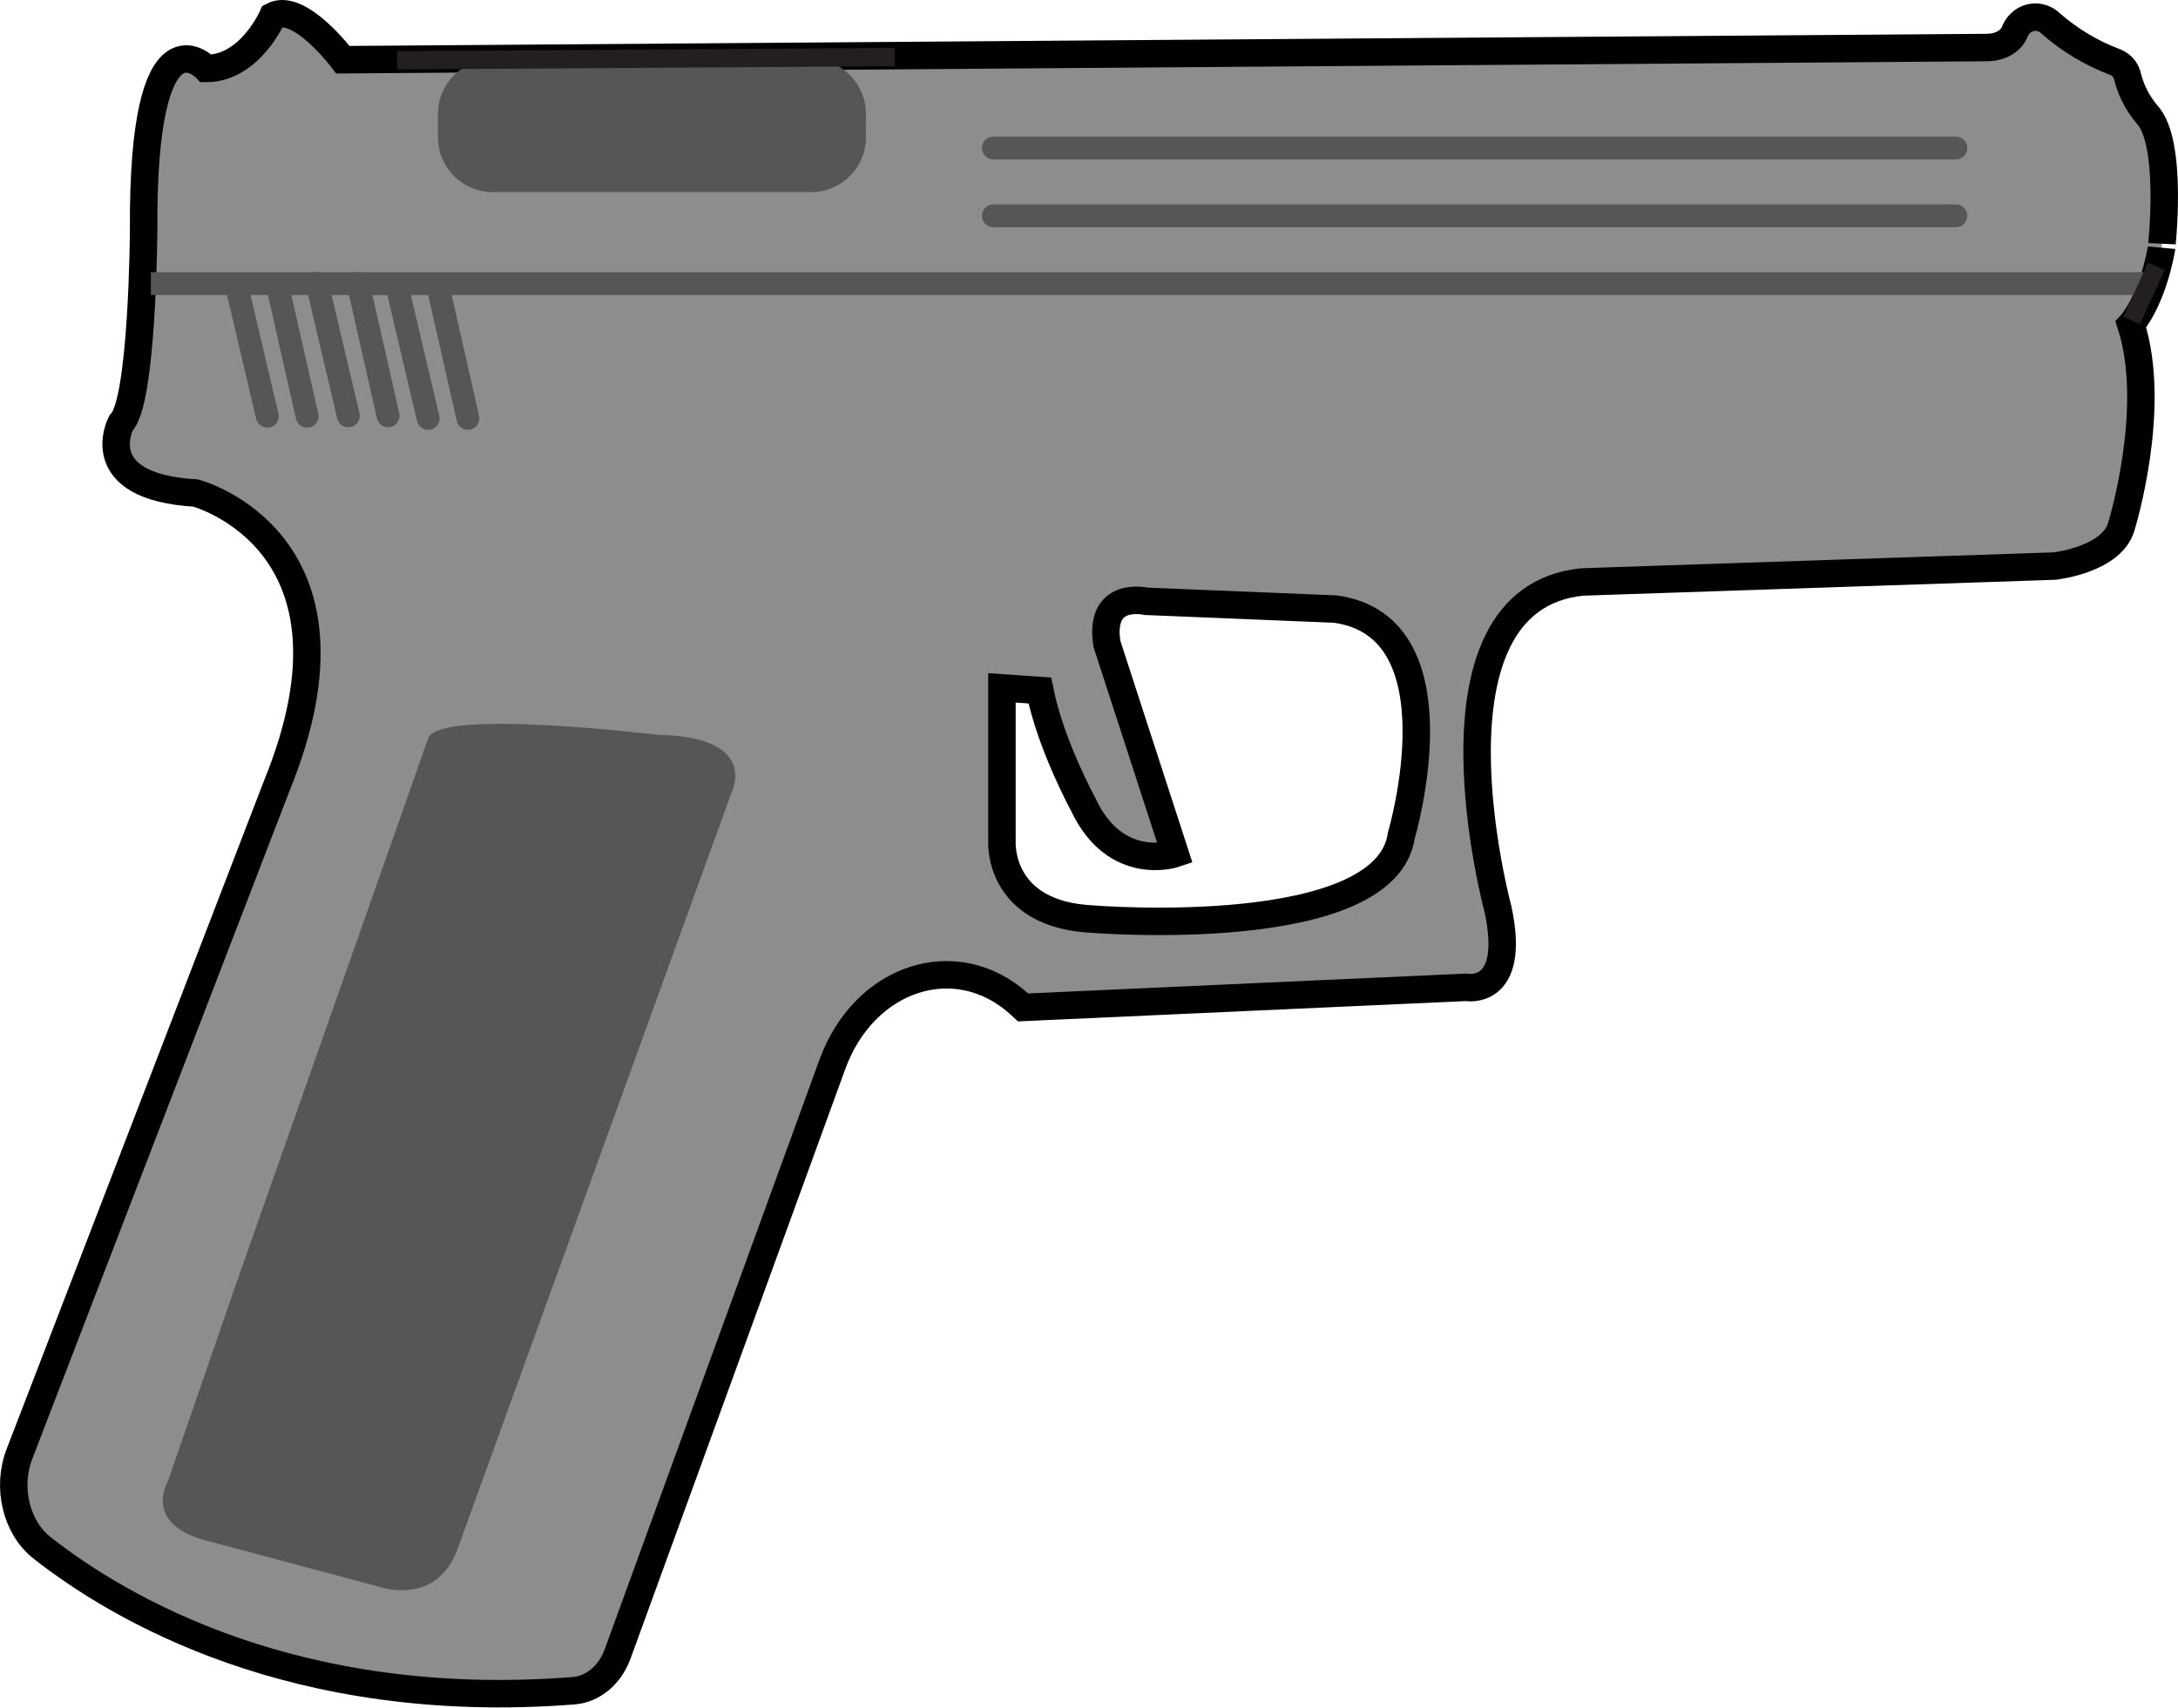
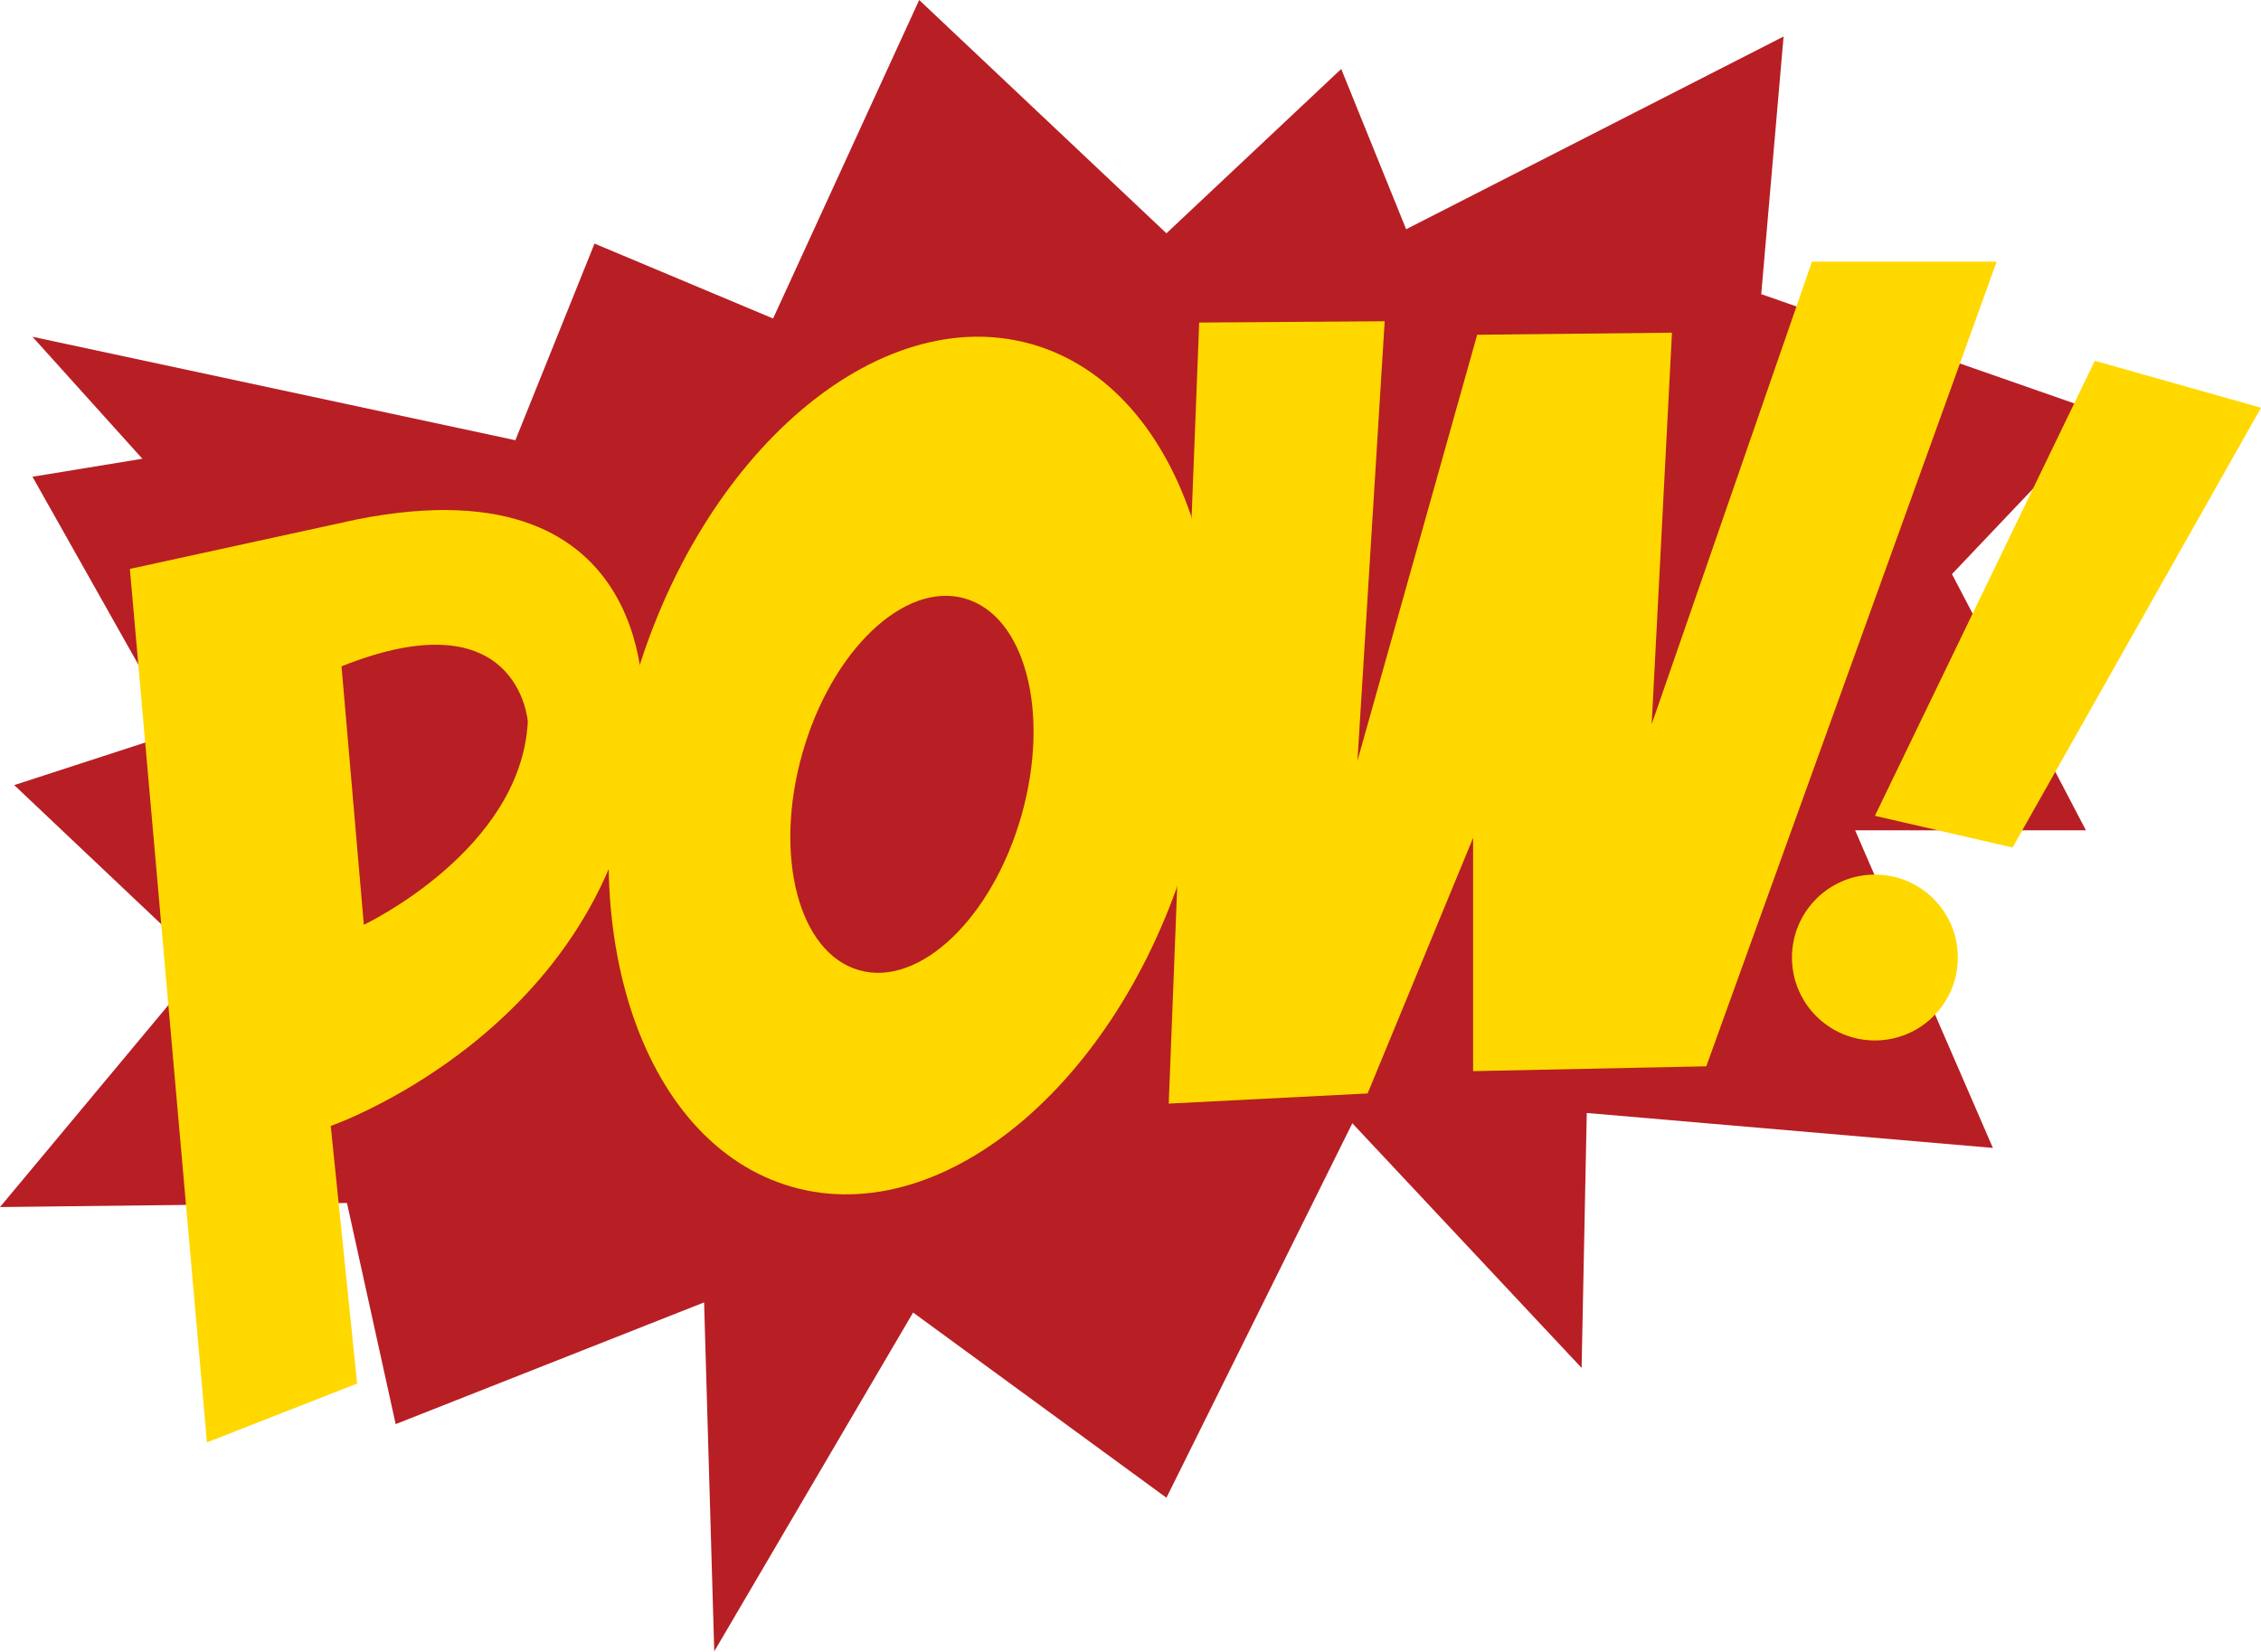
- <svg xmlns="http://www.w3.org/2000/svg" viewBox="0 0 475.84 373.12">
+ <svg xmlns="http://www.w3.org/2000/svg" viewBox="0 0 883.38 645.31">
  <defs>
-     <style>.cls-1{fill:#8d8d8e;}.cls-2,.cls-7{fill:none;}.cls-2{stroke:#000;stroke-width:6px;}.cls-2,.cls-4,.cls-5,.cls-7{stroke-miterlimit:10;}.cls-3,.cls-4,.cls-5{fill:#565656;}.cls-4,.cls-5{stroke:#565656;stroke-width:5px;}.cls-4{stroke-linecap:round;}.cls-6{fill:#231f20;}.cls-7{stroke:#231f20;stroke-width:4px;}</style>
+     <style>.cls-1{fill:#b71f24;}.cls-2{fill:#ffd800;}</style>
  </defs>
  <g id="Layer_2" data-name="Layer 2">
    <g id="Layer_1-2" data-name="Layer 1">
-       <path class="cls-1" d="M469,24.92a20.54,20.54,0,0,1-4.15-8.06,4.39,4.39,0,0,0-2.69-3.28A45.4,45.4,0,0,1,447.88,5a4.68,4.68,0,0,0-6.52.14,4.92,4.92,0,0,0-1.26,2s-1.24,3.25-6.18,3.25l-359,2.66S65.42.37,59.6,3.49c0,0-4.94,11.47-14.55,11.47,0,0-14-14.94-13.67,35.44,0,0-.21,37.62-4.95,42.05,0,0-7.27,13.9,16.3,15.29,0,0,39.57,10.42,17.75,63.94l-56.21,146C1.42,325,3.51,333.8,9.21,338.27c16.66,13.09,55.14,36,116.14,31.2,4.21-.33,7.92-3.45,9.6-8.07l46.9-128.8c6.91-19,26.87-25.67,40.74-13.3.31.27.62.56.93.85l96.77-4.39s11.08,2.13,7-17c0,0-18.33-67.76,18.33-71.58l103.3-3.48s12.51-1.39,14.55-8.68c0,0,8-25.79,2.08-44.09,0,0,4.46-4.73,6.67-16.52C472.22,54.43,474.93,31.12,469,24.92ZM306.17,182.52C302.86,206,239,200.87,239,200.87c-21.09-.87-20.1-16.94-20.1-16.94V150.32l8.27.57c2.37,11.86,9.46,24.85,9.46,24.85,7.1,15.25,20.1,10.81,20.1,10.81l-14.89-45.83c-1.88-11.75,8.51-9.32,8.51-9.32l41.38,1.7C319.67,136.92,306.17,182.52,306.17,182.52Z" />
-       <path class="cls-2" d="M469,24.92a20.54,20.54,0,0,1-4.15-8.06,4.39,4.39,0,0,0-2.69-3.28A45.4,45.4,0,0,1,447.88,5a4.68,4.68,0,0,0-6.52.14,4.92,4.92,0,0,0-1.26,2s-1.24,3.25-6.18,3.25l-359,2.66S65.42.37,59.6,3.49c0,0-4.94,11.47-14.55,11.47,0,0-14-14.94-13.67,35.44,0,0-.21,37.62-4.95,42.05,0,0-7.27,13.9,16.3,15.29,0,0,39.57,10.42,17.75,63.94l-56.21,146C1.42,325,3.51,333.8,9.21,338.27c16.66,13.09,55.14,36,116.14,31.2,4.21-.33,7.92-3.45,9.6-8.07l46.9-128.8c6.91-19,26.87-25.67,40.74-13.3.31.27.62.56.93.85l96.77-4.39s11.08,2.13,7-17c0,0-18.33-67.76,18.33-71.58l103.3-3.48s12.51-1.39,14.55-8.68c0,0,8-25.79,2.08-44.09,0,0,4.46-4.73,6.67-16.52C472.22,54.43,474.93,31.12,469,24.92ZM306.17,182.52C302.86,206,239,200.87,239,200.87c-21.09-.87-20.1-16.94-20.1-16.94V150.32l8.27.57c2.37,11.86,9.46,24.85,9.46,24.85,7.1,15.25,20.1,10.81,20.1,10.81l-14.89-45.83c-1.88-11.75,8.51-9.32,8.51-9.32l41.38,1.7C319.67,136.92,306.17,182.52,306.17,182.52Z" />
-       <path class="cls-3" d="M51.6,280.51,36.68,323.72s-6.07,9.88,10,13.37l36.75,9.82s11.92,3.94,16.48-8.25l59.88-165.39s6.42-12.28-16.06-12.68c0,0-47.87-5.88-50.18.74" />
-       <line class="cls-4" x1="51.6" y1="62.07" x2="58.4" y2="90.96" />
-       <line class="cls-4" x1="67.1" y1="90.96" x2="60.55" y2="62.07" />
-       <line class="cls-4" x1="69.29" y1="61.98" x2="76.1" y2="90.86" />
-       <line class="cls-4" x1="84.79" y1="90.86" x2="78.24" y2="61.98" />
-       <line class="cls-4" x1="86.74" y1="62.55" x2="93.54" y2="91.43" />
-       <line class="cls-4" x1="102.23" y1="91.43" x2="95.68" y2="62.55" />
-       <line class="cls-5" x1="32.96" y1="61.98" x2="470.01" y2="61.98" />
-       <line class="cls-4" x1="217.04" y1="47.16" x2="427.3" y2="47.16" />
-       <line class="cls-4" x1="217.04" y1="32.34" x2="427.3" y2="32.34" />
-       <rect class="cls-3" x="95.68" y="12.9" width="93.51" height="29.09" rx="12" ry="12" />
-       <polygon class="cls-6" points="195.51 10.46 86.73 11.17 86.75 15.17 195.53 14.47 195.51 10.46" />
-       <line class="cls-7" x1="465.72" y1="70.03" x2="471.1" y2="58.21" />
+       <polygon class="cls-1" points="55.62 179.27 12.68 186.3 68.97 286.19 5.55 306.8 79.28 376.57 0 471.7 135.56 470.11 154.59 556.52 275.09 508.96 279.06 645.32 356.75 512.92 455.73 585.29 528.36 438.95 617.94 534.56 619.95 434.93 778.63 448.59 724.8 324.46 814.97 324.46 762.64 224.35 822.1 161.72 688.12 114.95 696.85 14.27 549.39 89.58 524.02 26.95 455.73 91.17 359.13 0 302.05 124.47 232.28 95.19 201.36 172.03 12.68 131.6 55.62 179.27" />
+       <path class="cls-2" d="M80.86,563.66l58.67-23L129.22,440s118-40.92,121.92-161.42c0,0,7.86-99.29-111.61-75.62L50.74,222.32Z" />
+       <polygon class="cls-2" points="468.53 126.05 456.63 431.27 534.33 427.3 575.55 327.41 575.55 418.58 666.65 416.69 780.09 102.27 707.94 102.27 645.32 283.02 653.24 130.01 577.14 130.81 530.36 297.29 541 125.54 468.53 126.05" />
+       <polygon class="cls-2" points="818.45 140.99 732.53 318.81 786.31 331.19 883.38 159.35 818.45 140.99" />
+       <ellipse class="cls-2" cx="356.28" cy="299.14" rx="171.18" ry="113.17" transform="translate(-28.78 560.19) rotate(-74.15)" />
+       <ellipse class="cls-1" cx="356.28" cy="306.48" rx="75.52" ry="44.49" transform="translate(-35.84 565.53) rotate(-74.15)" />
+       <circle class="cls-2" cx="732.53" cy="374.18" r="32.41" />
+       <path class="cls-1" d="M133.43,260.39l8.72,101s61.41-29,64.07-79.35C206.22,282,202.79,232.69,133.43,260.39Z" />
    </g>
  </g>
</svg>
